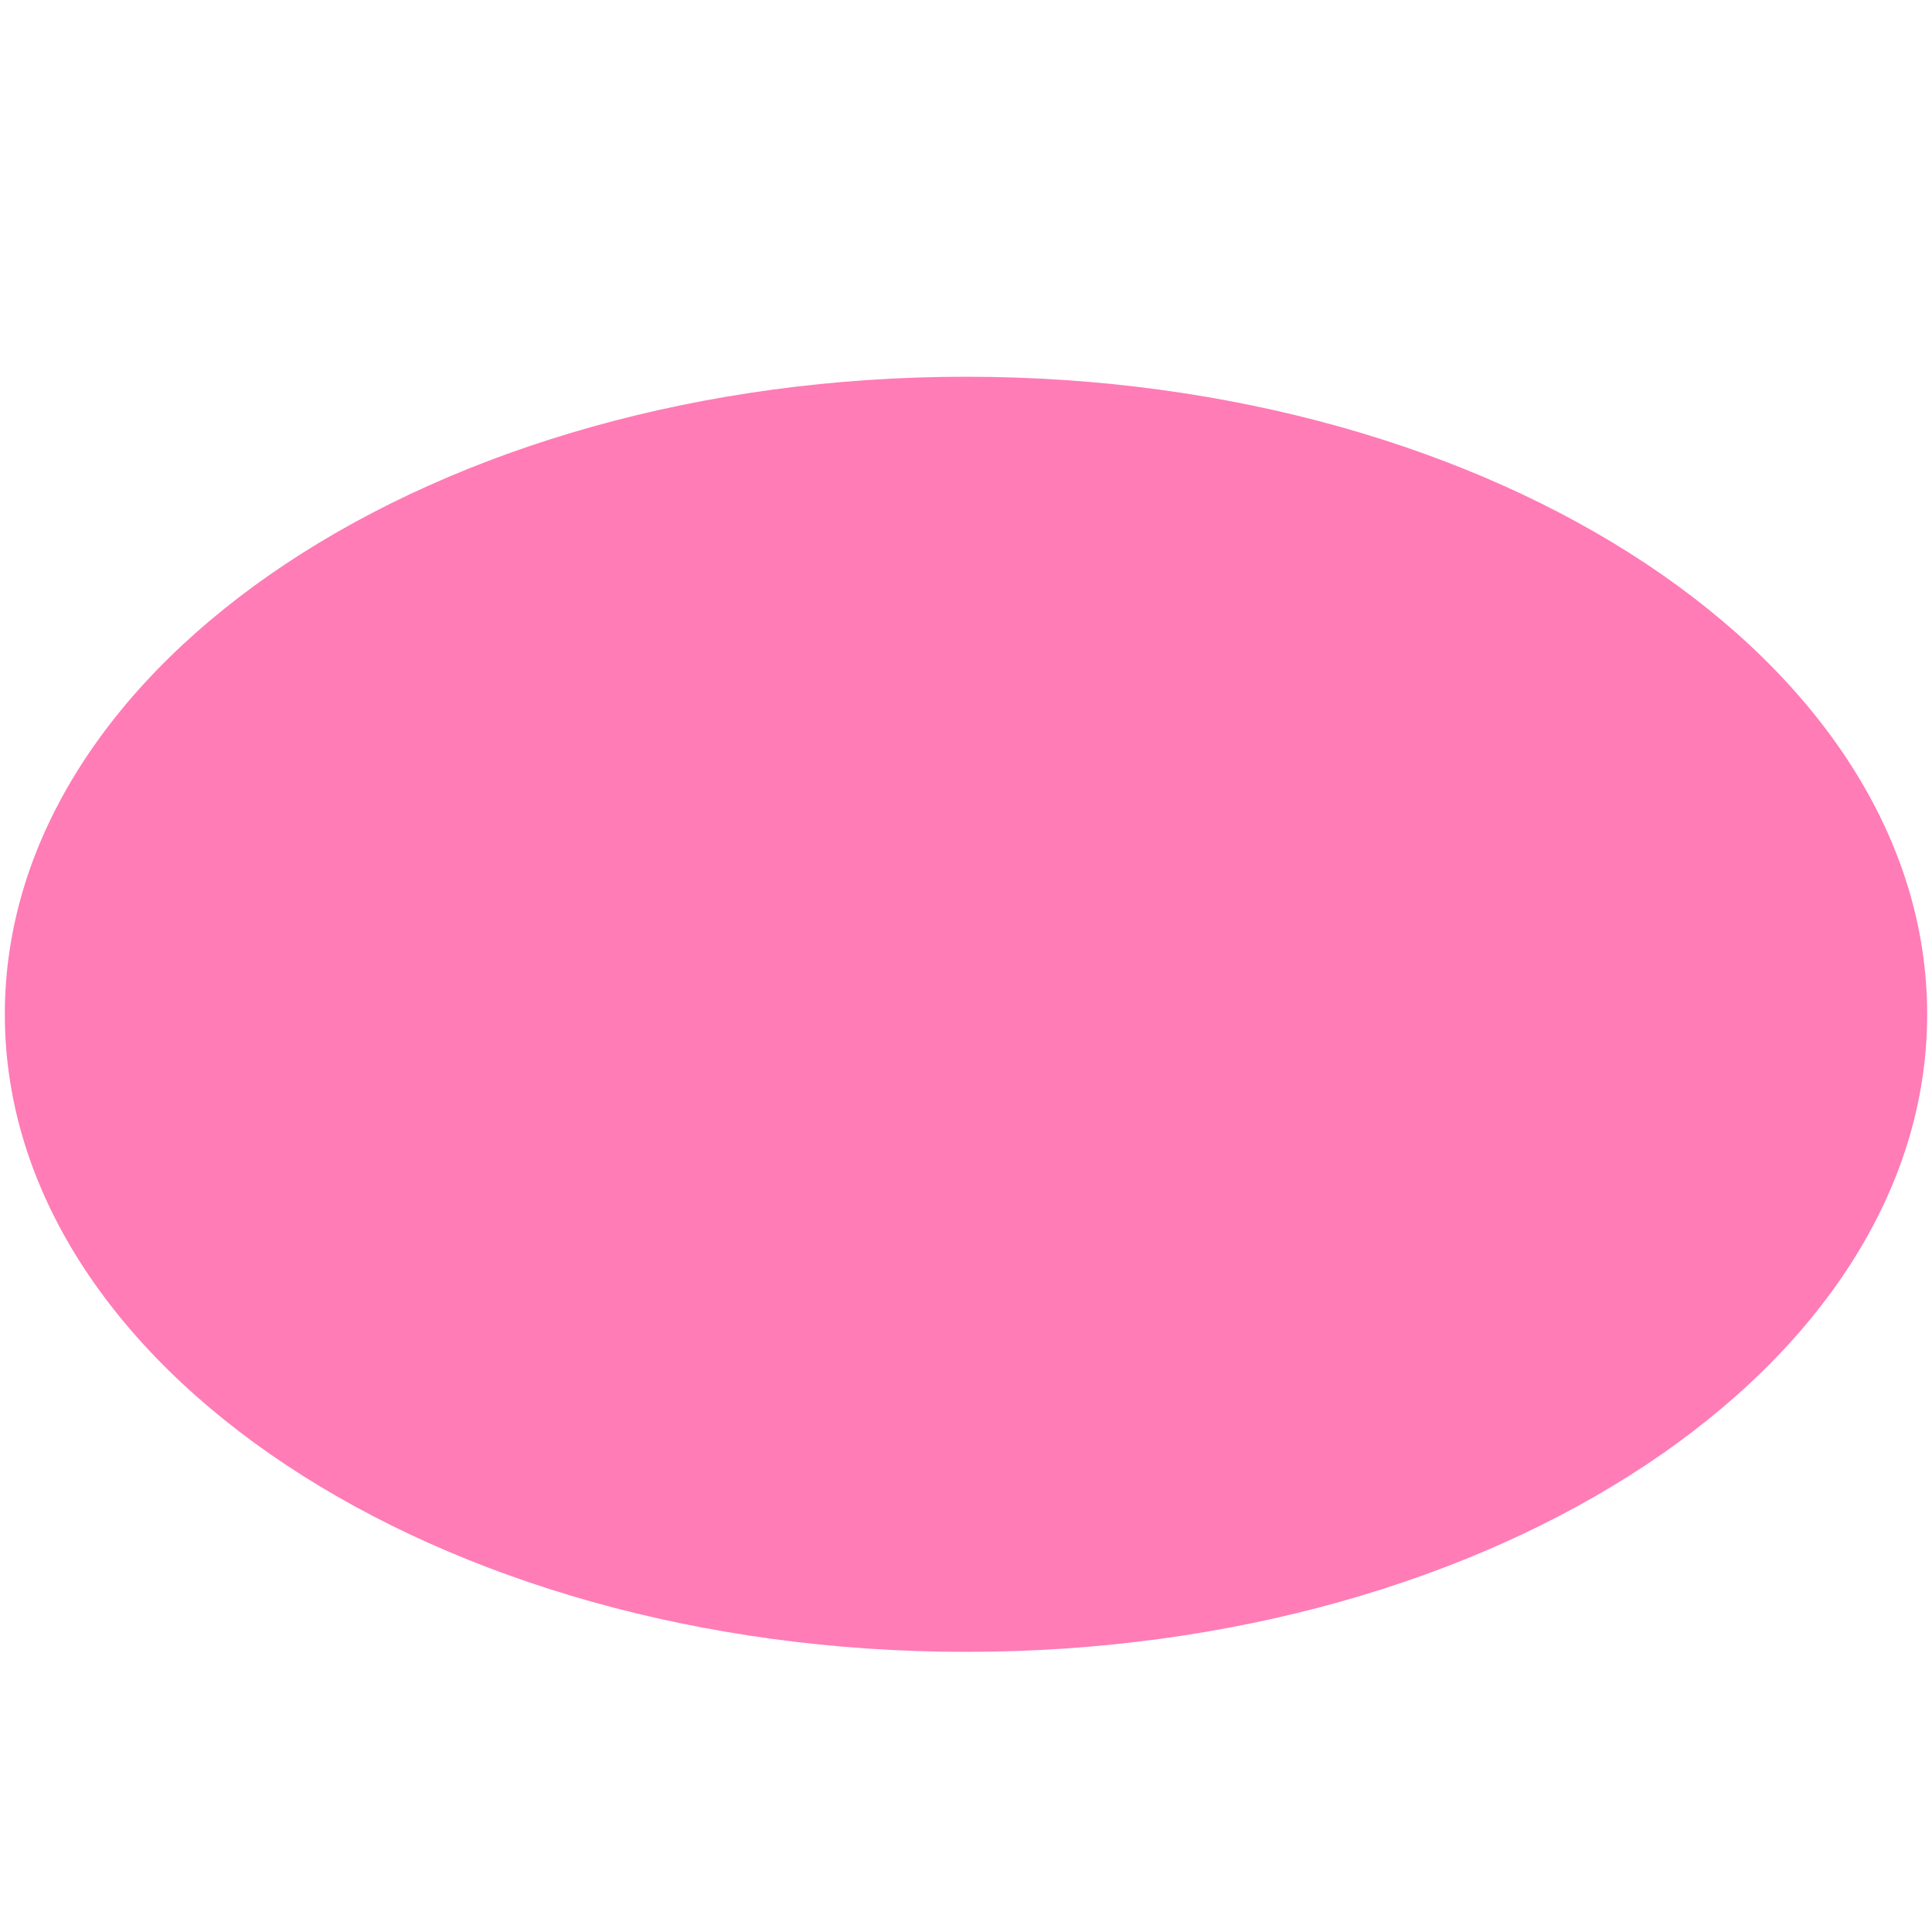
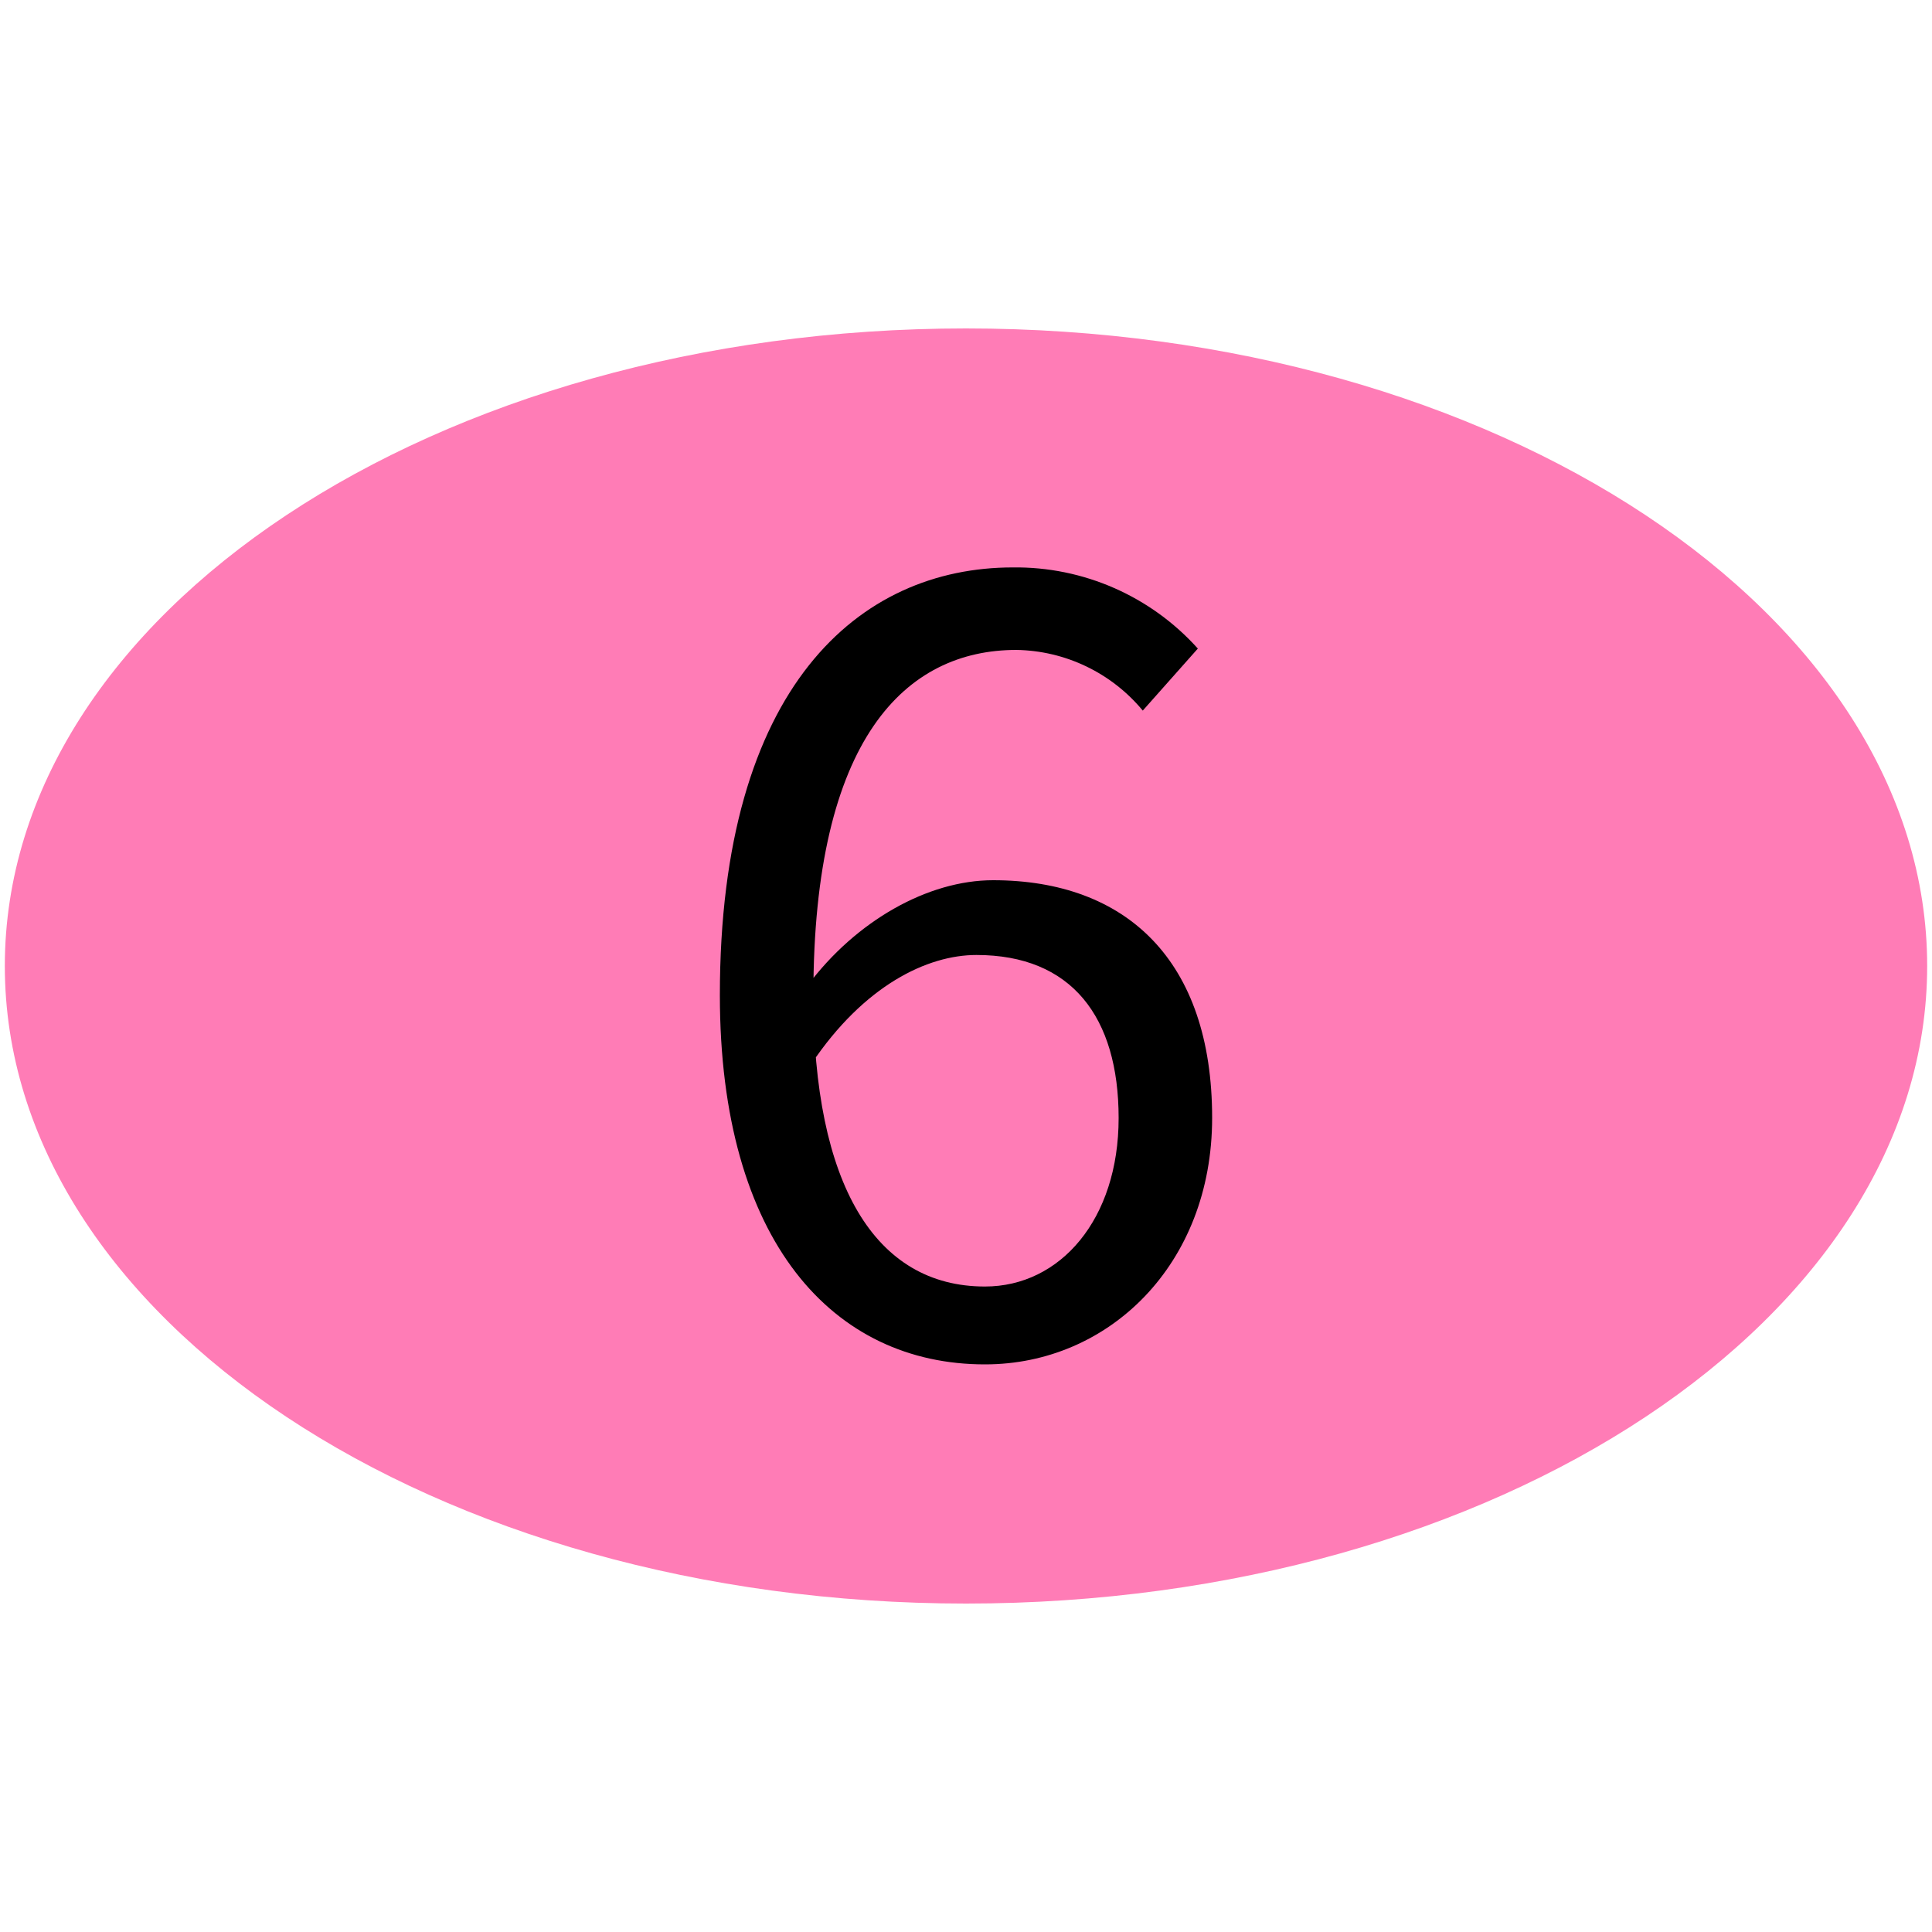
<svg xmlns="http://www.w3.org/2000/svg" id="Layer_1" data-name="Layer 1" viewBox="0 0 100 100">
  <defs>
    <style>.cls-1{fill:#ff7cb6;}</style>
  </defs>
-   <ellipse class="cls-1" cx="50" cy="52.5" rx="49.75" ry="33" />
+   <ellipse class="cls-1" cx="50" cy="50" rx="49.75" ry="33" />
+   <path d="M37.26,51.51c0-16,7.23-22.14,15.16-22.14A12.66,12.66,0,0,1,62,33.57l-2.85,3.21a8.67,8.67,0,0,0-6.54-3.14c-5.71,0-10.51,4.54-10.51,17.87,0,9.77,3.18,15.08,8.88,15.08,3.9,0,6.92-3.48,6.92-8.72s-2.44-8.44-7.36-8.44C48,49.43,44.73,51,42,55.06L41.81,51c2.5-3.34,6.22-5.44,9.59-5.44,6.89,0,11.34,4.14,11.34,12.3,0,7.61-5.37,12.76-11.75,12.76C43.15,70.63,37.26,64.28,37.26,51.51Z" />
</svg>
